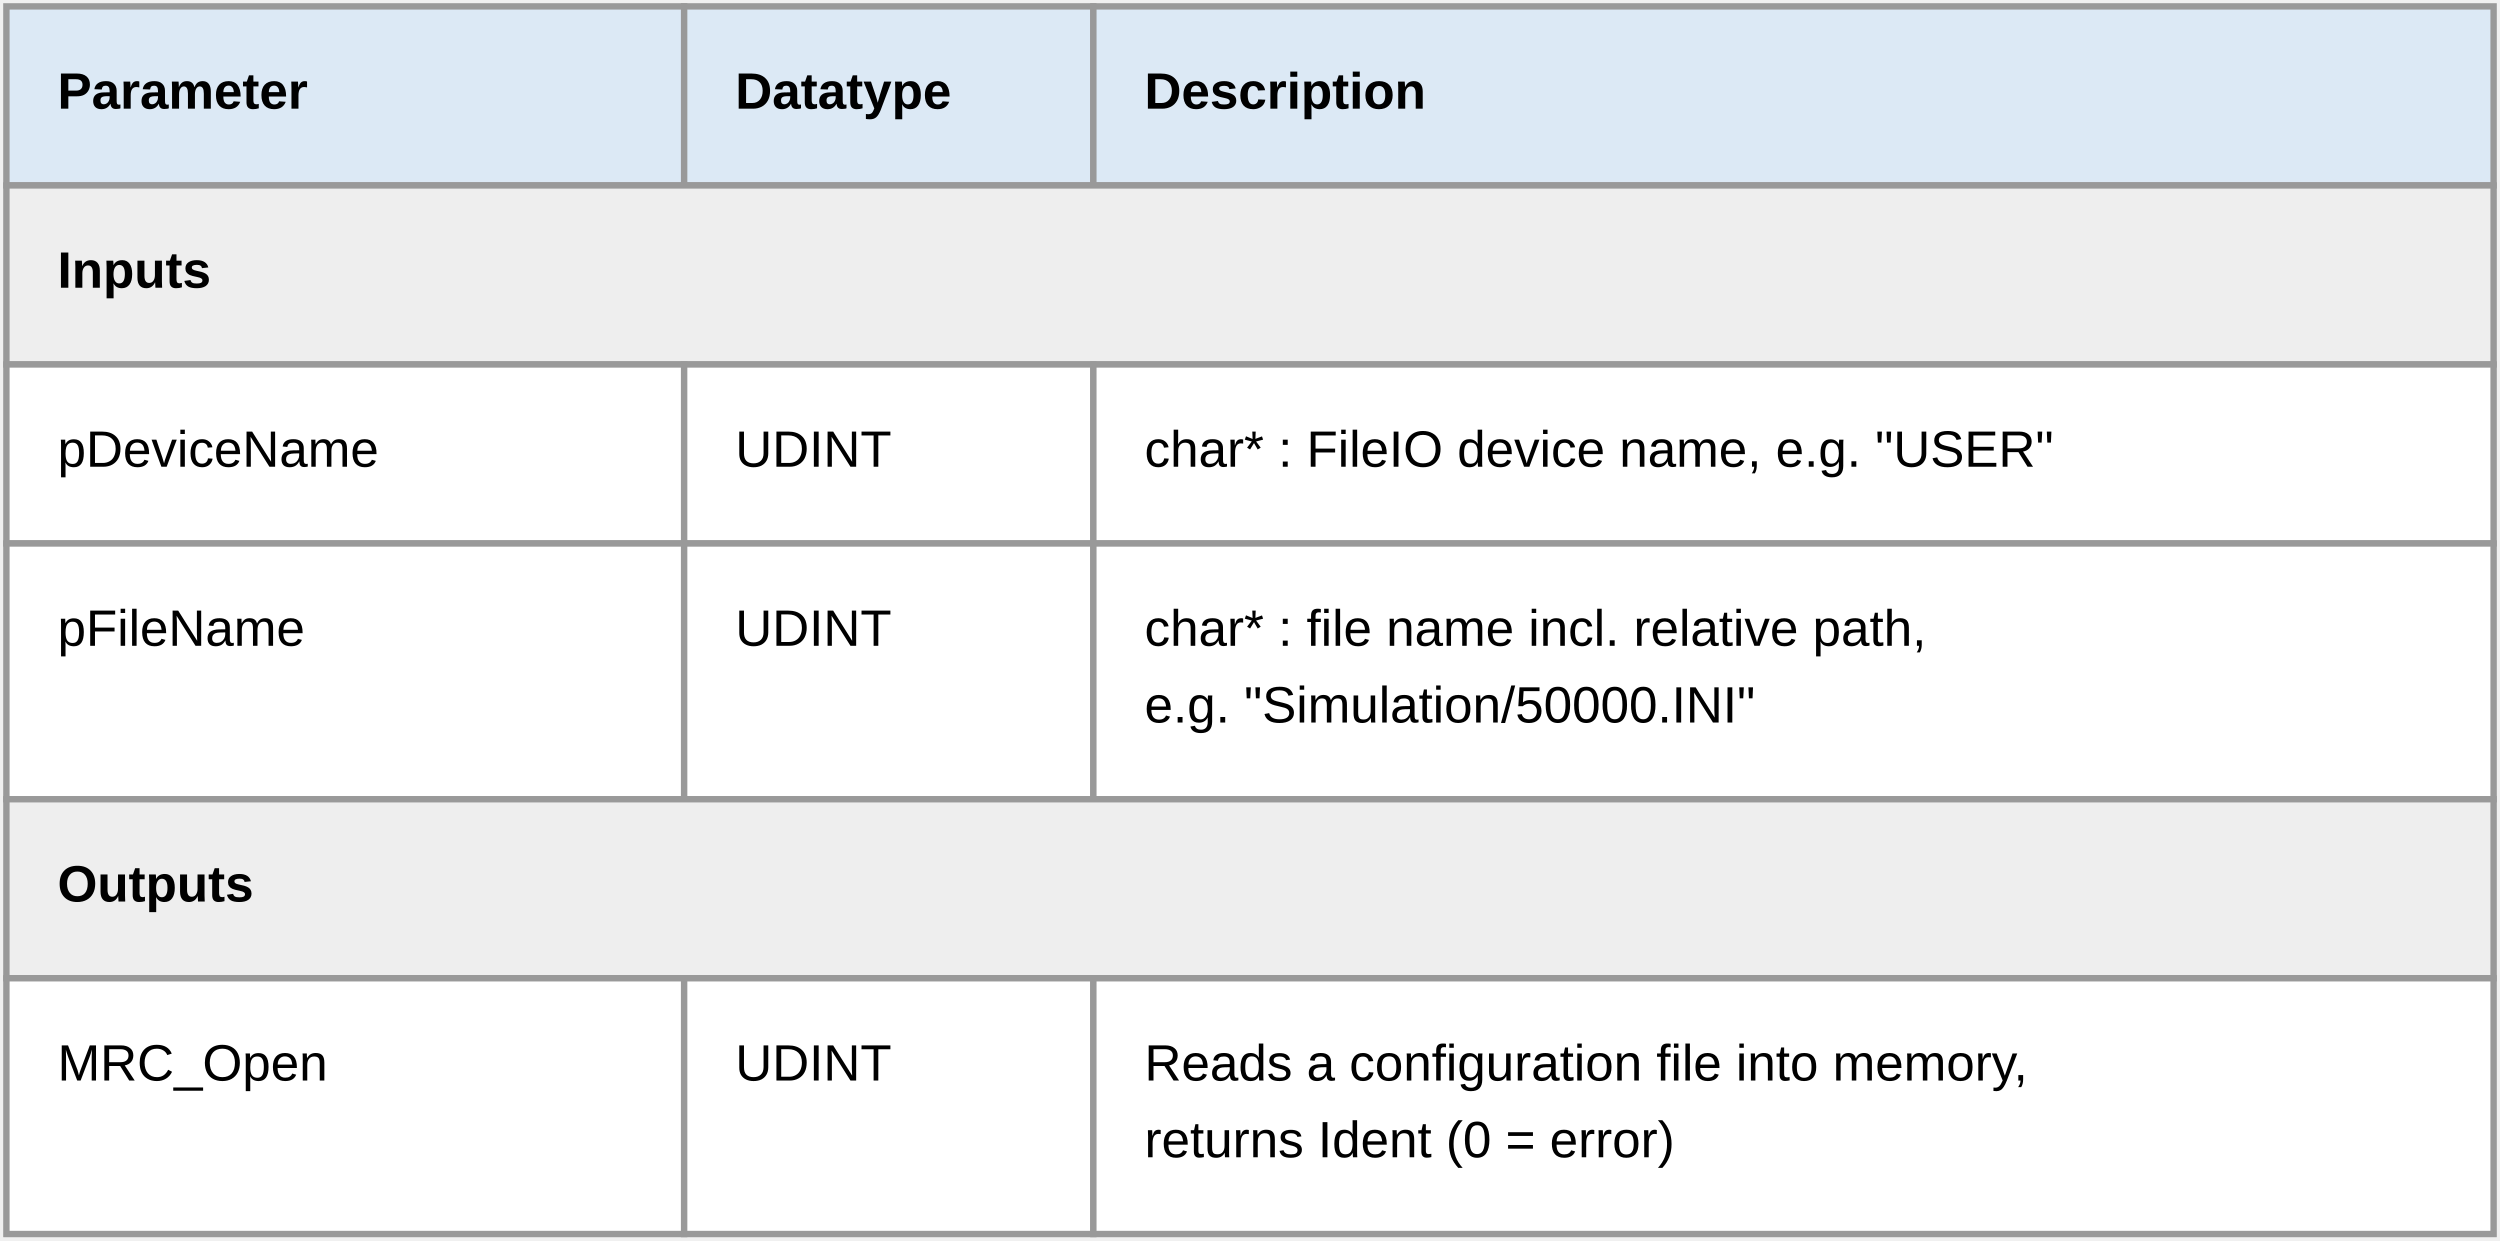
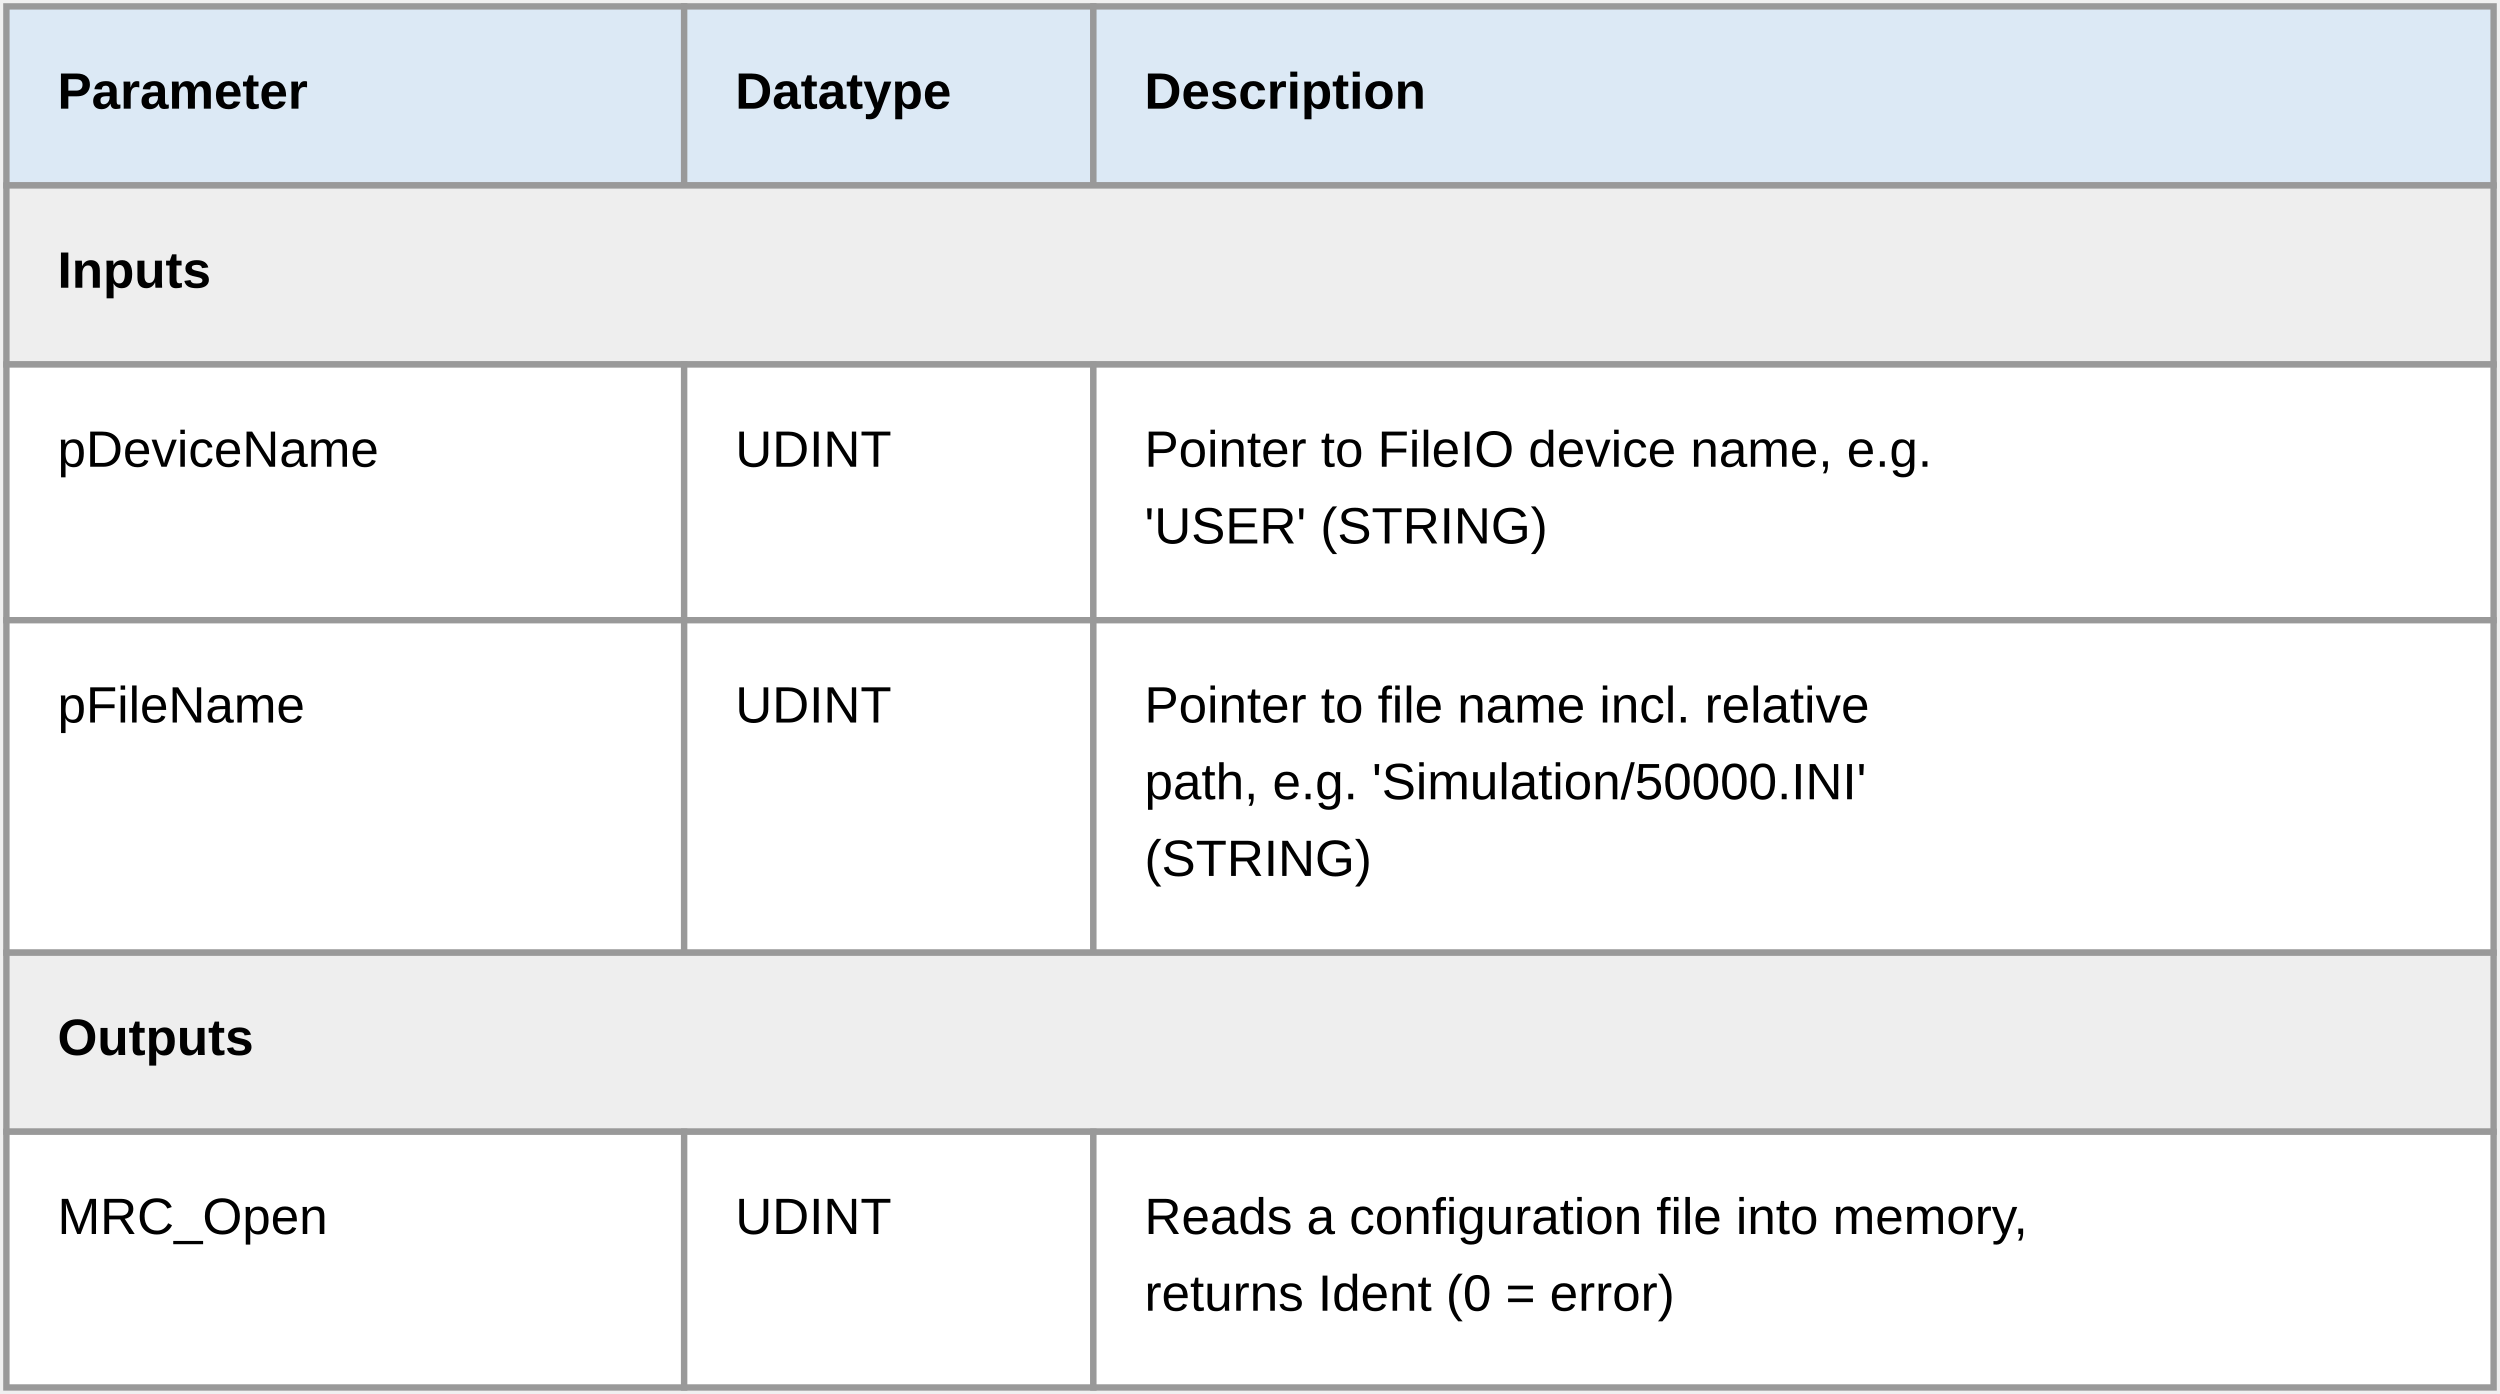
- <svg xmlns="http://www.w3.org/2000/svg" width="391px" height="194px" viewBox="0 0 391 194" font-family="Arial" font-size="8">
+ <svg xmlns="http://www.w3.org/2000/svg" width="391px" height="218px" viewBox="0 0 391 218" font-family="Arial" font-size="8">
  <rect x="1" y="1" width="106" height="28" fill="#dce9f5" stroke="#999999" />
  <text font-weight="bold" fill="#000000">
    <tspan x="9" y="17">Parameter</tspan>
  </text>
  <rect x="107" y="1" width="64" height="28" fill="#dce9f5" stroke="#999999" />
  <text font-weight="bold" fill="#000000">
    <tspan x="115" y="17">Datatype</tspan>
  </text>
  <rect x="171" y="1" width="219" height="28" fill="#dce9f5" stroke="#999999" />
  <text font-weight="bold" fill="#000000">
    <tspan x="179" y="17">Description</tspan>
  </text>
  <rect x="1" y="29" width="389" height="28" fill="#eeeeee" stroke="#999999" />
  <text font-weight="bold" fill="#000000">
    <tspan x="9" y="45">Inputs</tspan>
  </text>
-   <rect x="1" y="57" width="106" height="28" fill="#ffffff" stroke="#999999" />
+   <rect x="1" y="57" width="106" height="40" fill="#ffffff" stroke="#999999" />
  <text font-weight="normal" fill="#000000">
    <tspan x="9" y="73">pDeviceName</tspan>
  </text>
-   <rect x="107" y="57" width="64" height="28" fill="#ffffff" stroke="#999999" />
+   <rect x="107" y="57" width="64" height="40" fill="#ffffff" stroke="#999999" />
  <text font-weight="normal" fill="#000000">
    <tspan x="115" y="73">UDINT</tspan>
  </text>
-   <rect x="171" y="57" width="219" height="28" fill="#ffffff" stroke="#999999" />
+   <rect x="171" y="57" width="219" height="40" fill="#ffffff" stroke="#999999" />
  <text font-weight="normal" fill="#000000">
-     <tspan x="179" y="73">char* : FileIO device name, e.g. "USER"</tspan>
+     <tspan x="179" y="73">Pointer to FileIO device name, e.g.</tspan>
+     <tspan x="179" y="85">'USER' (STRING)</tspan>
  </text>
-   <rect x="1" y="85" width="106" height="40" fill="#ffffff" stroke="#999999" />
+   <rect x="1" y="97" width="106" height="52" fill="#ffffff" stroke="#999999" />
  <text font-weight="normal" fill="#000000">
-     <tspan x="9" y="101">pFileName</tspan>
+     <tspan x="9" y="113">pFileName</tspan>
  </text>
-   <rect x="107" y="85" width="64" height="40" fill="#ffffff" stroke="#999999" />
+   <rect x="107" y="97" width="64" height="52" fill="#ffffff" stroke="#999999" />
  <text font-weight="normal" fill="#000000">
-     <tspan x="115" y="101">UDINT</tspan>
+     <tspan x="115" y="113">UDINT</tspan>
  </text>
-   <rect x="171" y="85" width="219" height="40" fill="#ffffff" stroke="#999999" />
+   <rect x="171" y="97" width="219" height="52" fill="#ffffff" stroke="#999999" />
  <text font-weight="normal" fill="#000000">
-     <tspan x="179" y="101">char* : file name incl. relative path,</tspan>
-     <tspan x="179" y="113">e.g. "Simulation/50000.INI"</tspan>
+     <tspan x="179" y="113">Pointer to file name incl. relative</tspan>
+     <tspan x="179" y="125">path, e.g. 'Simulation/50000.INI'</tspan>
+     <tspan x="179" y="137">(STRING)</tspan>
  </text>
-   <rect x="1" y="125" width="389" height="28" fill="#eeeeee" stroke="#999999" />
+   <rect x="1" y="149" width="389" height="28" fill="#eeeeee" stroke="#999999" />
  <text font-weight="bold" fill="#000000">
-     <tspan x="9" y="141">Outputs</tspan>
+     <tspan x="9" y="165">Outputs</tspan>
  </text>
-   <rect x="1" y="153" width="106" height="40" fill="#ffffff" stroke="#999999" />
+   <rect x="1" y="177" width="106" height="40" fill="#ffffff" stroke="#999999" />
  <text font-weight="normal" fill="#000000">
-     <tspan x="9" y="169">MRC_Open</tspan>
+     <tspan x="9" y="193">MRC_Open</tspan>
  </text>
-   <rect x="107" y="153" width="64" height="40" fill="#ffffff" stroke="#999999" />
+   <rect x="107" y="177" width="64" height="40" fill="#ffffff" stroke="#999999" />
  <text font-weight="normal" fill="#000000">
-     <tspan x="115" y="169">UDINT</tspan>
+     <tspan x="115" y="193">UDINT</tspan>
  </text>
-   <rect x="171" y="153" width="219" height="40" fill="#ffffff" stroke="#999999" />
+   <rect x="171" y="177" width="219" height="40" fill="#ffffff" stroke="#999999" />
  <text font-weight="normal" fill="#000000">
-     <tspan x="179" y="169">Reads a configuration file into memory,</tspan>
-     <tspan x="179" y="181">returns Ident (0 = error)</tspan>
+     <tspan x="179" y="193">Reads a configuration file into memory,</tspan>
+     <tspan x="179" y="205">returns Ident (0 = error)</tspan>
  </text>
</svg>
